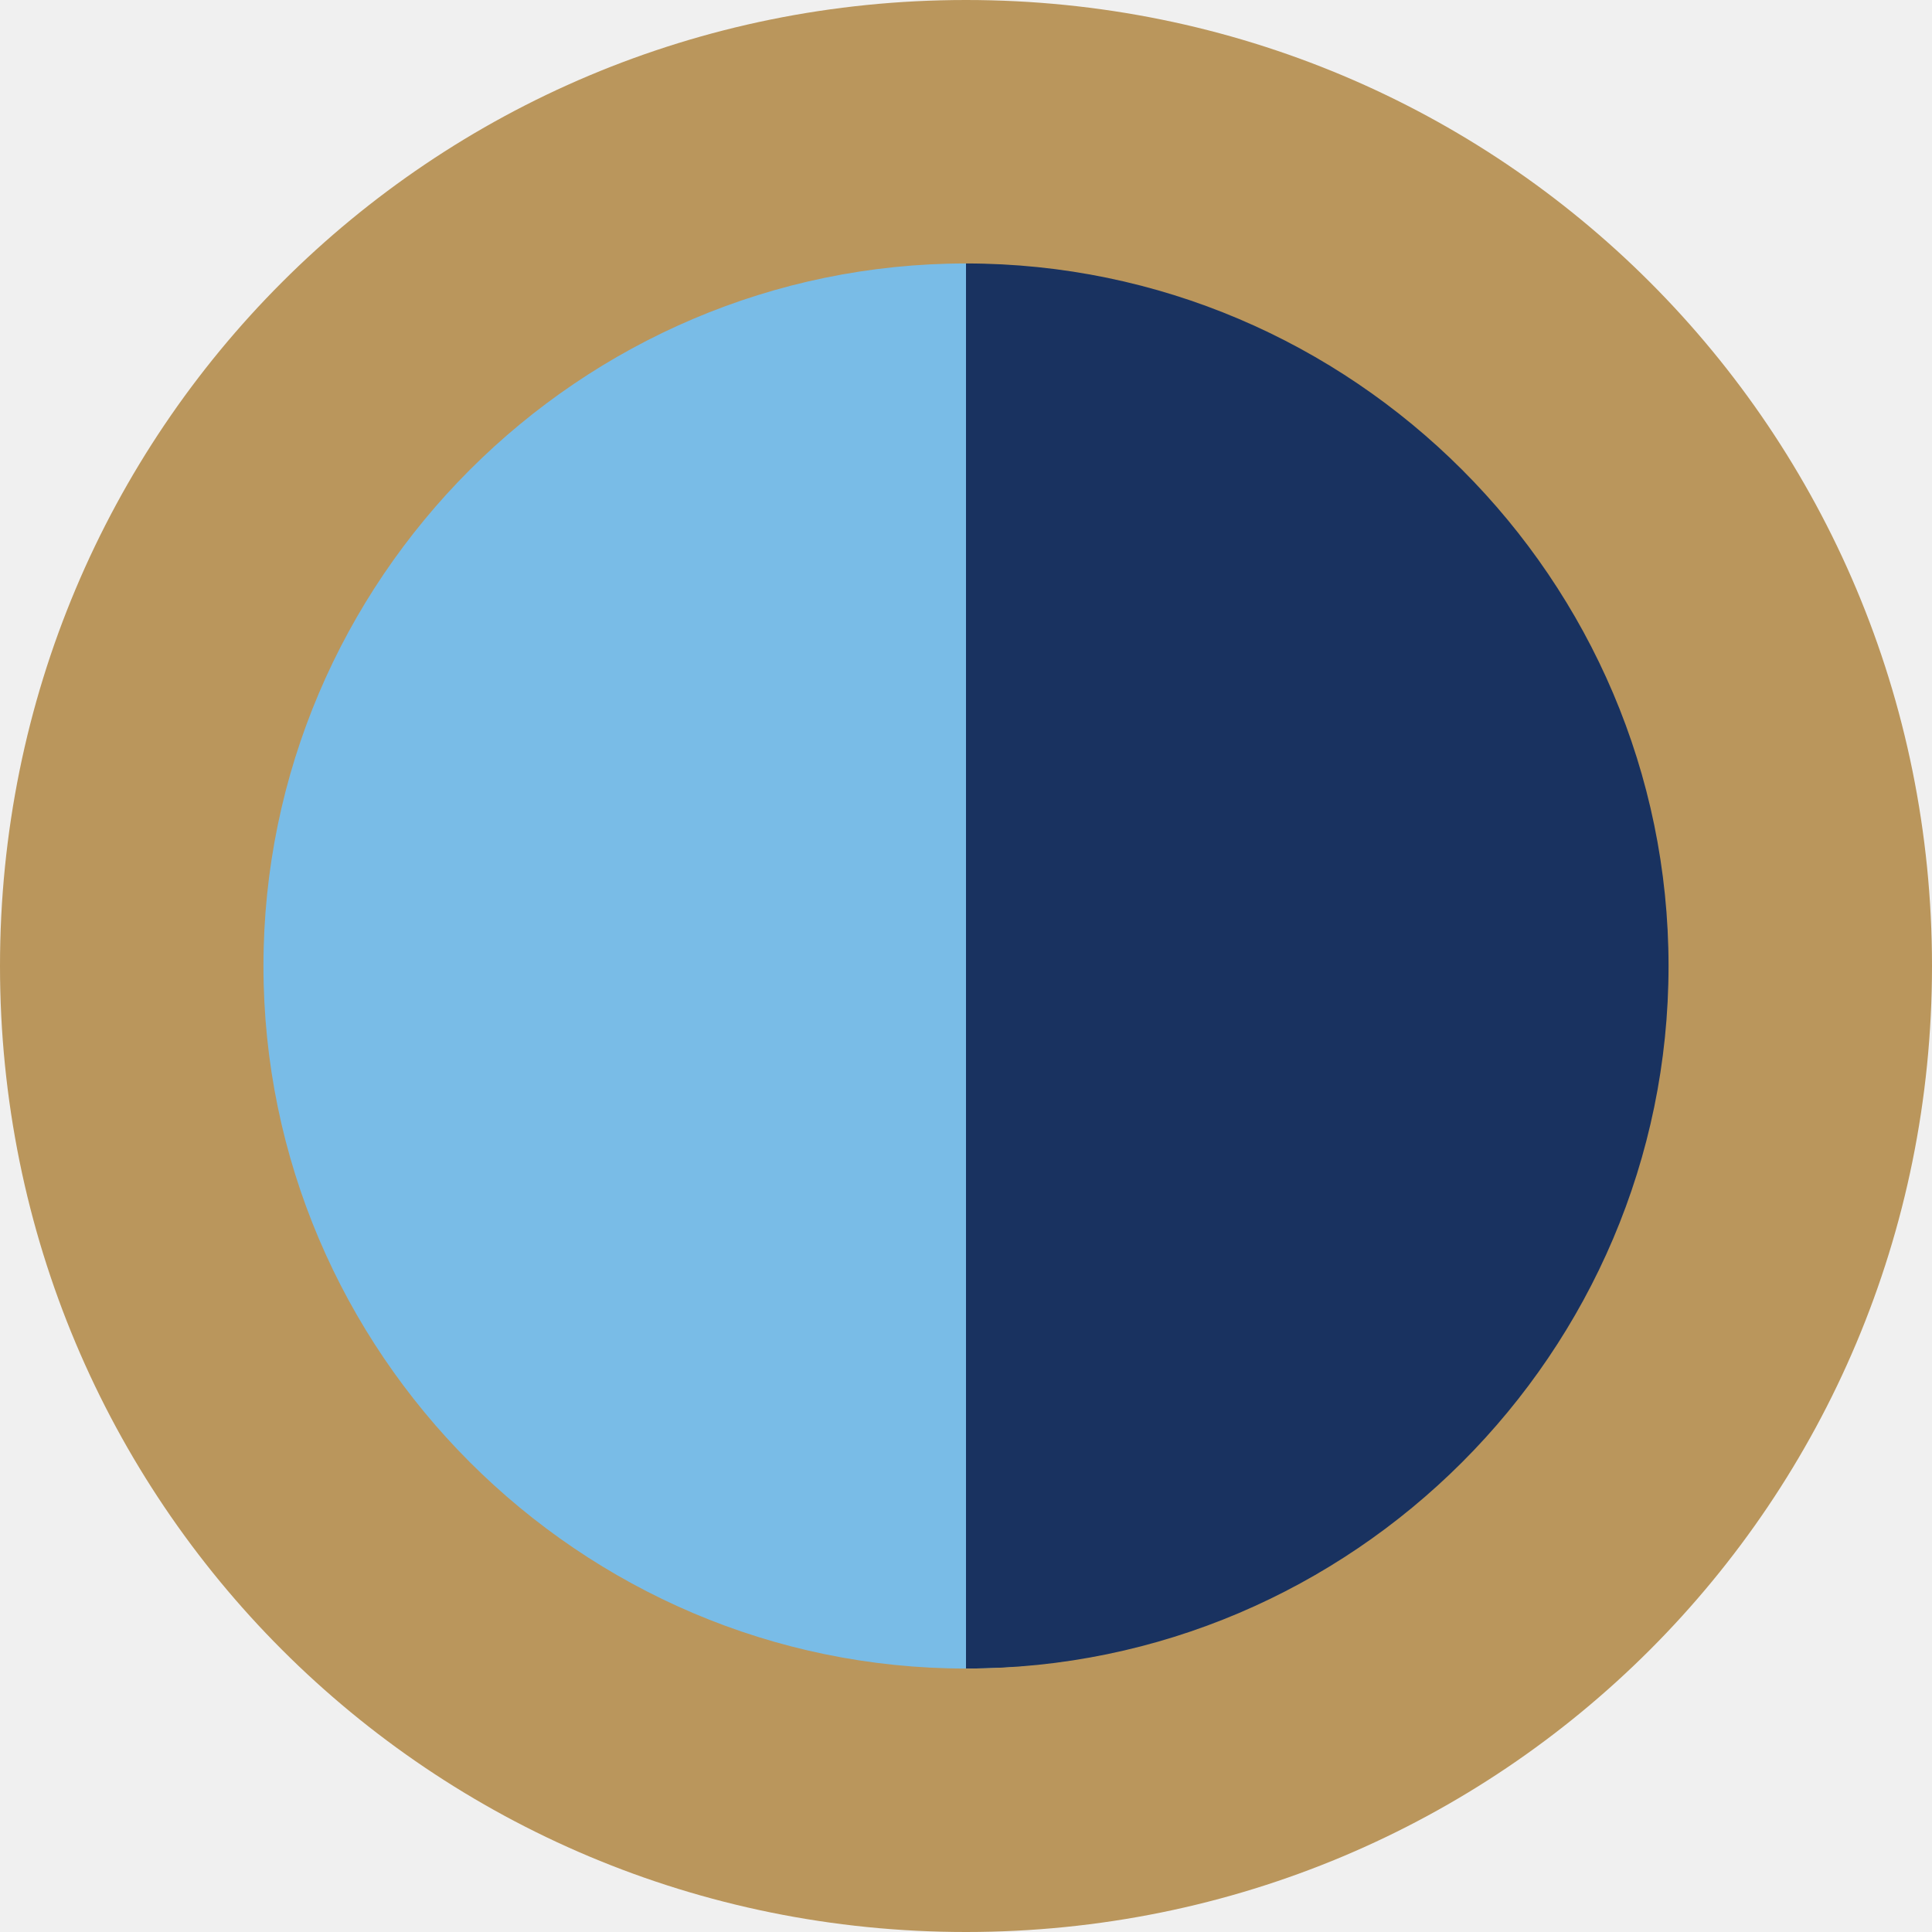
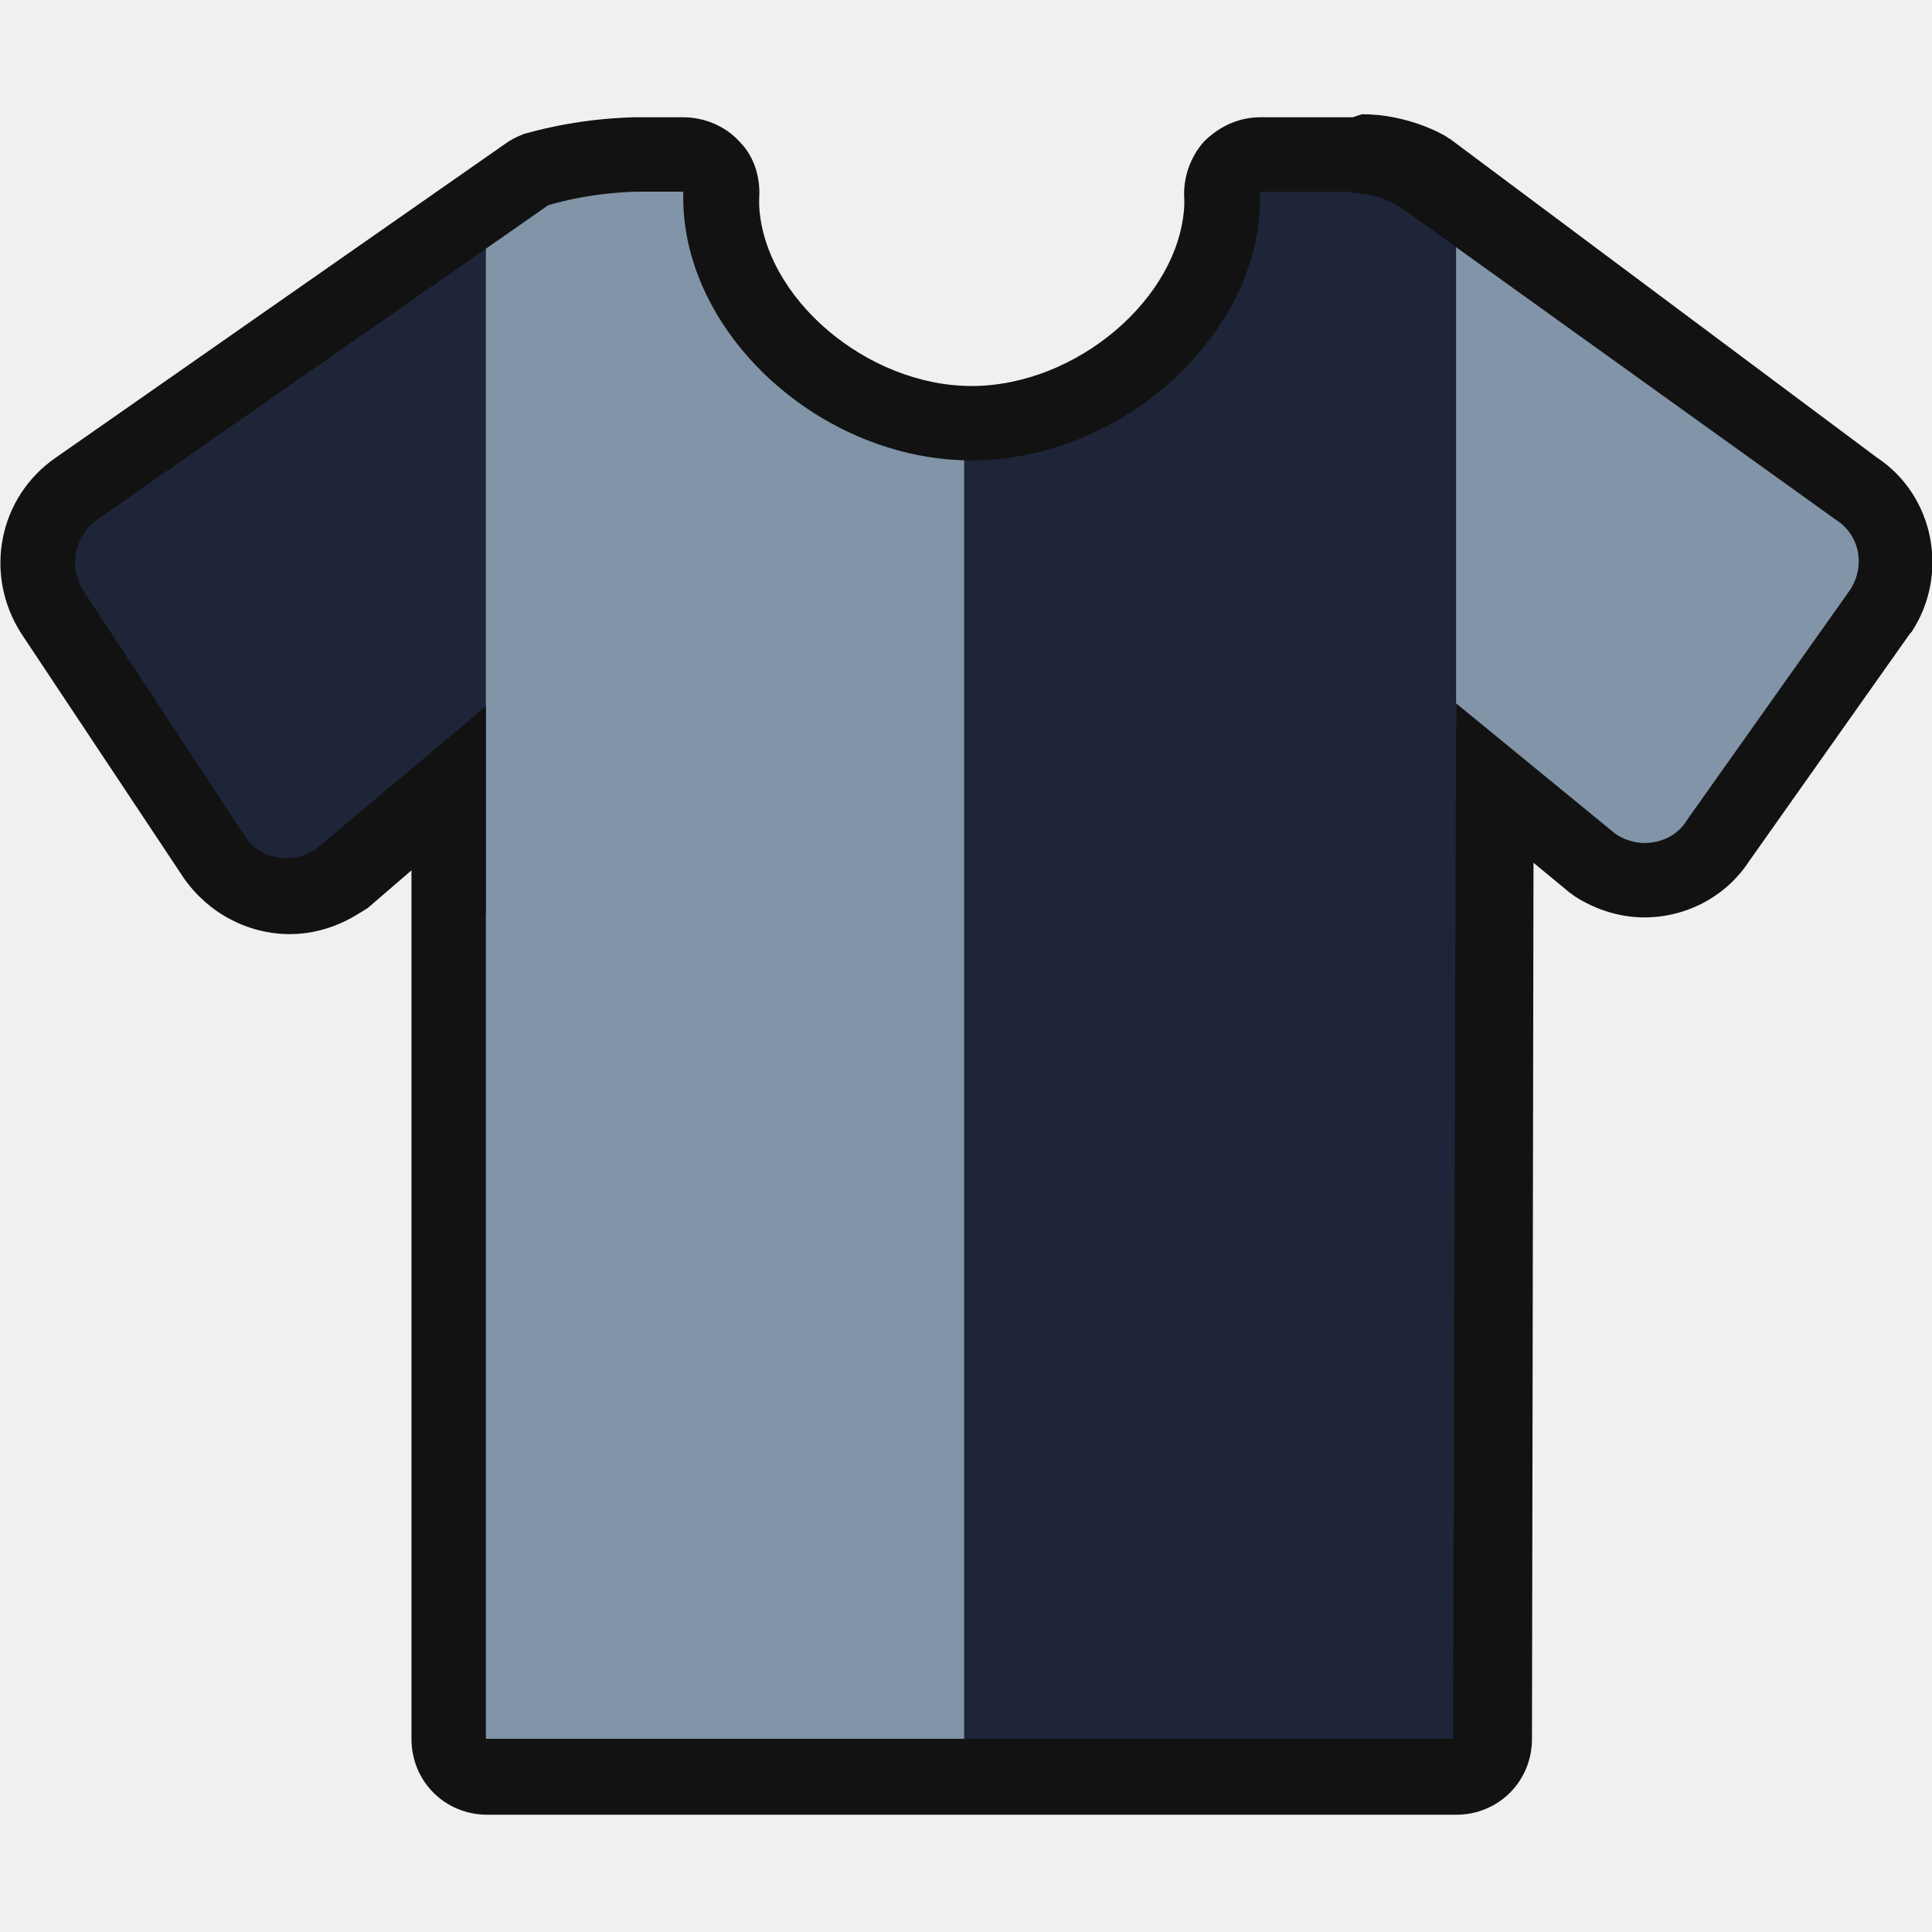
- <svg xmlns="http://www.w3.org/2000/svg" version="1.1" id="Layer_1" x="0px" y="0px" viewBox="-286 409.9 22 22" style="enable-background:new -286 409.9 22 22;">
-   <style type="text/css">
- 	.st0{fill:#B82E22;}
- 	.st1{fill:#FFFFFF;}
- 	.st2{fill:#243B72;}
- 	.st3{fill:#2E59BA;}
- 	.st4{fill:#E2E2E2;}
- </style>
-   <circle class="st0" cx="-275" cy="420.9" r="8" />
-   <circle class="st2" cx="-275" cy="420.9" r="8" />
-   <path class="st2" d="M -274.44 429.46 C -279.456 429.46 -283.56 425.608 -283.56 420.9 C -283.56 416.192 -279.456 412.34 -274.44 412.34 L -274.44 429.46 Z" style="fill: rgb(121, 188, 231);" />
-   <path class="st3" d="M -275 412.5 C -270.116 412.5 -266.12 416.19 -266.12 420.7 C -266.12 425.21 -270.116 428.9 -275 428.9 L -275 412.5 Z" style="fill: rgb(25, 50, 96);" />
-   <g transform="matrix(1, 0, 0, 1, 0, 0.000006)">
-     <path class="st4" d="M-275,409.9c-6.1,0-11,4.9-11,11c0,6.1,4.9,11,11,11s11-4.9,11-11C-264,414.8-268.9,409.9-275,409.9z M-275,428.9c-4.4,0-8-3.6-8-8c0-4.4,3.6-8,8-8s8,3.6,8,8C-267,425.3-270.6,428.9-275,428.9z" style="fill: rgb(186, 150, 92);" />
+ <svg xmlns="http://www.w3.org/2000/svg" id="svg2" viewBox="0 0 63.623 55.9" x="0px" y="0px" enable-background="new 0 0 856 412" width="400px" height="400px" version="1.1" fill="#000000">
+   <g id="SVGRepo_bgCarrier" stroke-width="0" />
+   <g id="SVGRepo_tracerCarrier" stroke-linecap="round" stroke-linejoin="round" />
+   <g id="SVGRepo_iconCarrier">
+     <path d="M16 54.5c-0.7 0 -1.25 -0.55 -1.25 -1.25V21.95l-3.5 2.95c-0.05 0.05 -0.1 0.05 -0.1 0.1 -0.5 0.3 -1.05 0.5 -1.6 0.5 -1 0 -1.9 -0.5 -2.45 -1.3L1.75 16.15c-0.9 -1.35 -0.5 -3.15 0.85 -4.05L17.45 1.75c0.1 -0.05 0.2 -0.15 0.35 -0.15 0.05 0 1.4 -0.45 3.3 -0.5h1.55c0.35 0 0.7 0.15 0.9 0.4 0.25 0.25 0.35 0.6 0.3 0.95 0 0.05 0 0.15 -0.05 0.2 0.1 3.75 4.05 7.25 8.25 7.25s8.15 -3.5 8.25 -7.25c0 -0.05 0 -0.15 -0.05 -0.2 -0.05 -0.35 0.1 -0.7 0.3 -0.95 0.2 -0.25 0.55 -0.4 0.9 -0.4H44.5c1.2 0 2.15 0.55 2.25 0.6 0.05 0 0.05 0.05 0.1 0.05l14.35 10.35c1.3 0.85 1.7 2.7 0.8 4.05l-5.35 7.6c-0.5 0.8 -1.45 1.3 -2.45 1.3 -0.6 0 -1.15 -0.15 -1.6 -0.5 -0.05 0 -0.05 -0.05 -0.1 -0.1l-3.2 -2.65 -0.1 31.45c0 0.7 -0.55 1.25 -1.25 1.25H16Z" id="path6" style="fill:#1e2539" />
+     <path d="M21.1 1.25c-1.9 0.05 -3.25 0.5 -3.3 0.5 -0.15 0 -0.25 0.1 -0.35 0.15L16 2.905v23.35h-1.25v27.25c0 0.5 0.55 1 1.25 1h15.75v-44.45c-4.1 -0.15 -7.85 -3.6 -7.95 -7.25 0.05 -0.05 0.05 -0.15 0.05 -0.2 0.05 -0.35 -0.05 -0.7 -0.3 -0.95 -0.2 -0.25 -0.55 -0.4 -0.9 -0.4h-1.55zm26.85 1.445v52c0.7 0 1.25 -0.5 1.25 -1l0.1 -31.55 3.2 2.65v0.1c0.5 0.35 1 0.5 1.5 0.5 1 0 2 -0.5 2.5 -1.3l5.5 -7.6c1 -1.35 0.5 -3.2 -1 -4.05L47.95 2.895Z" id="path8" style="fill:#8294a8;fill-opacity:1" />
+     <path d="M44.55 2.5c0.9 0 1.55 0.45 1.55 0.45l14.35 10.3c0.8 0.5 1 1.55 0.45 2.35l-5.35 7.55c-0.3 0.5 -0.85 0.75 -1.4 0.75 -0.3 0 -0.65 -0.1 -0.95 -0.3l-5.25 -4.3 -0.1 34.1H16v-34l-5.6 4.7c-0.3 0.2 -0.6 0.3 -0.95 0.3 -0.55 0 -1.1 -0.25 -1.4 -0.75L2.75 15.6c-0.5 -0.8 -0.3 -1.8 0.45 -2.35L18.05 2.9s1.2 -0.4 2.9 -0.45H22.5v0.2c0 4.5 4.55 8.65 9.5 8.65s9.5 -4.15 9.5 -8.65v-0.2H44.55c-0.05 0.05 0 0.05 0 0.05m0 -2.5s-0.05 0 0 0H41.5c-0.7 0 -1.35 0.3 -1.85 0.8 -0.45 0.5 -0.7 1.2 -0.65 1.9v0.2c-0.15 3.05 -3.55 5.95 -7 5.95S25.15 5.95 25 2.9v-0.2c0.05 -0.7 -0.15 -1.4 -0.65 -1.9C23.9 0.3 23.2 0 22.5 0h-1.6c-2 0.05 -3.45 0.5 -3.65 0.55 -0.25 0.1 -0.45 0.2 -0.65 0.35L1.85 11.2C-0.05 12.5 -0.55 15.05 0.7 17l5.35 8.05c0.8 1.15 2.1 1.85 3.5 1.85 0.8 0 1.6 -0.25 2.3 -0.7 0.1 -0.05 0.15 -0.1 0.25 -0.15l1.45 -1.25v28.6c0 1.4 1.1 2.5 2.5 2.5h31.9c1.4 0 2.5 -1.1 2.5 -2.5l0.05 -28.85 1.15 0.95c0.05 0.05 0.15 0.1 0.2 0.15 0.7 0.45 1.5 0.7 2.3 0.7 1.4 0 2.7 -0.7 3.45 -1.85l5.3 -7.5 0.05 -0.05c1.25 -1.9 0.75 -4.5 -1.15 -5.75l-14 -10.45c-0.05 -0.05 -0.1 -0.05 -0.15 -0.1 -0.15 -0.1 -1.3 -0.75 -2.8 -0.75Z" id="path10" style="fill: rgb(18, 18, 18);" />
  </g>
</svg>
